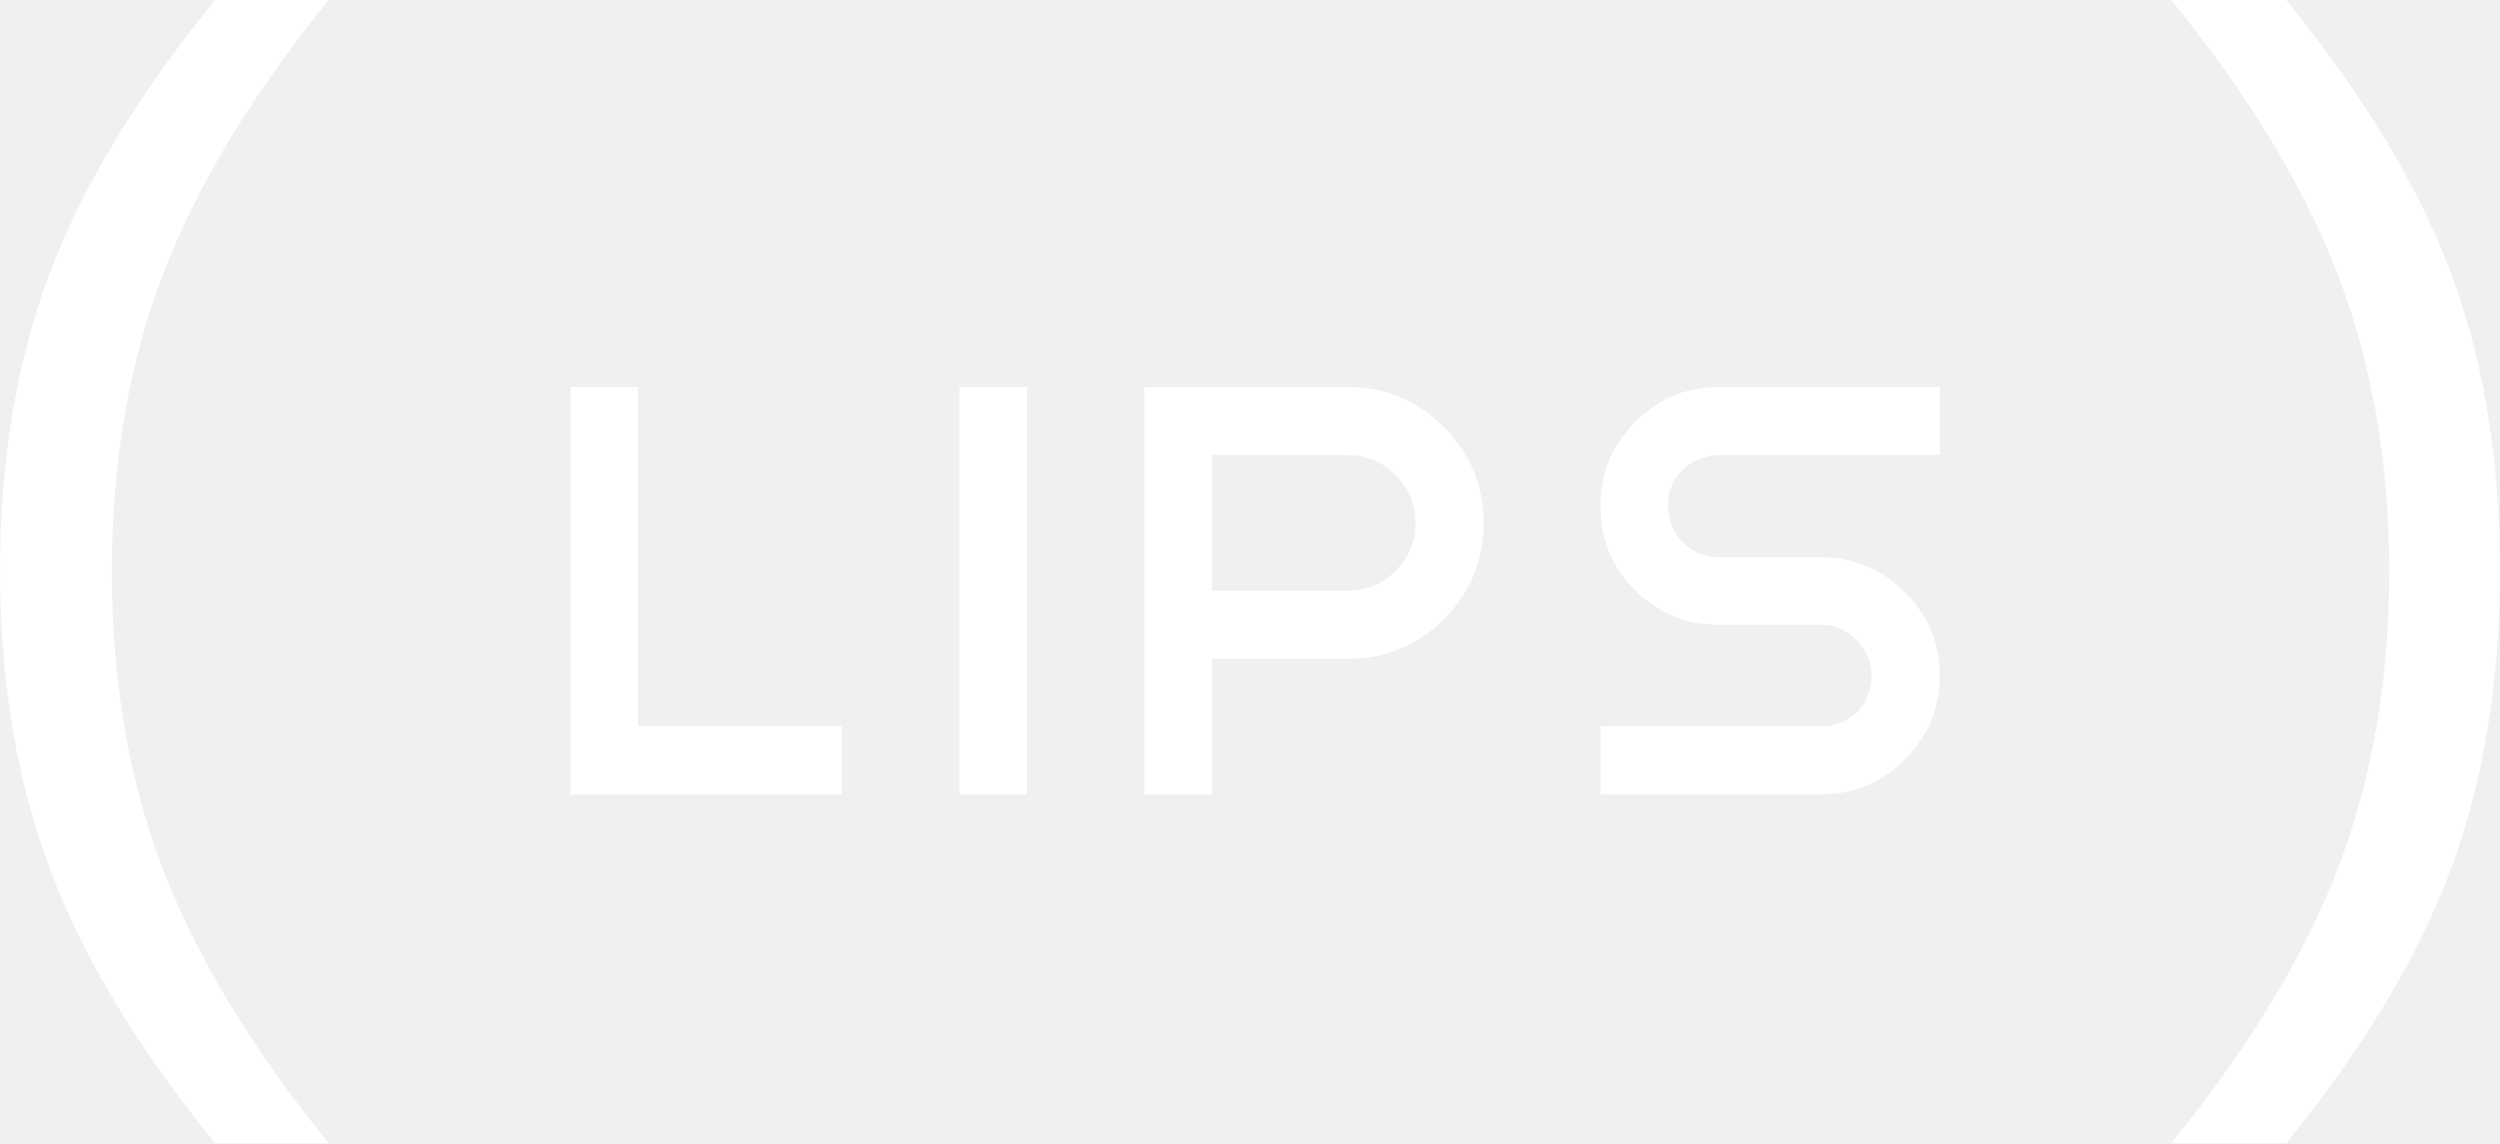
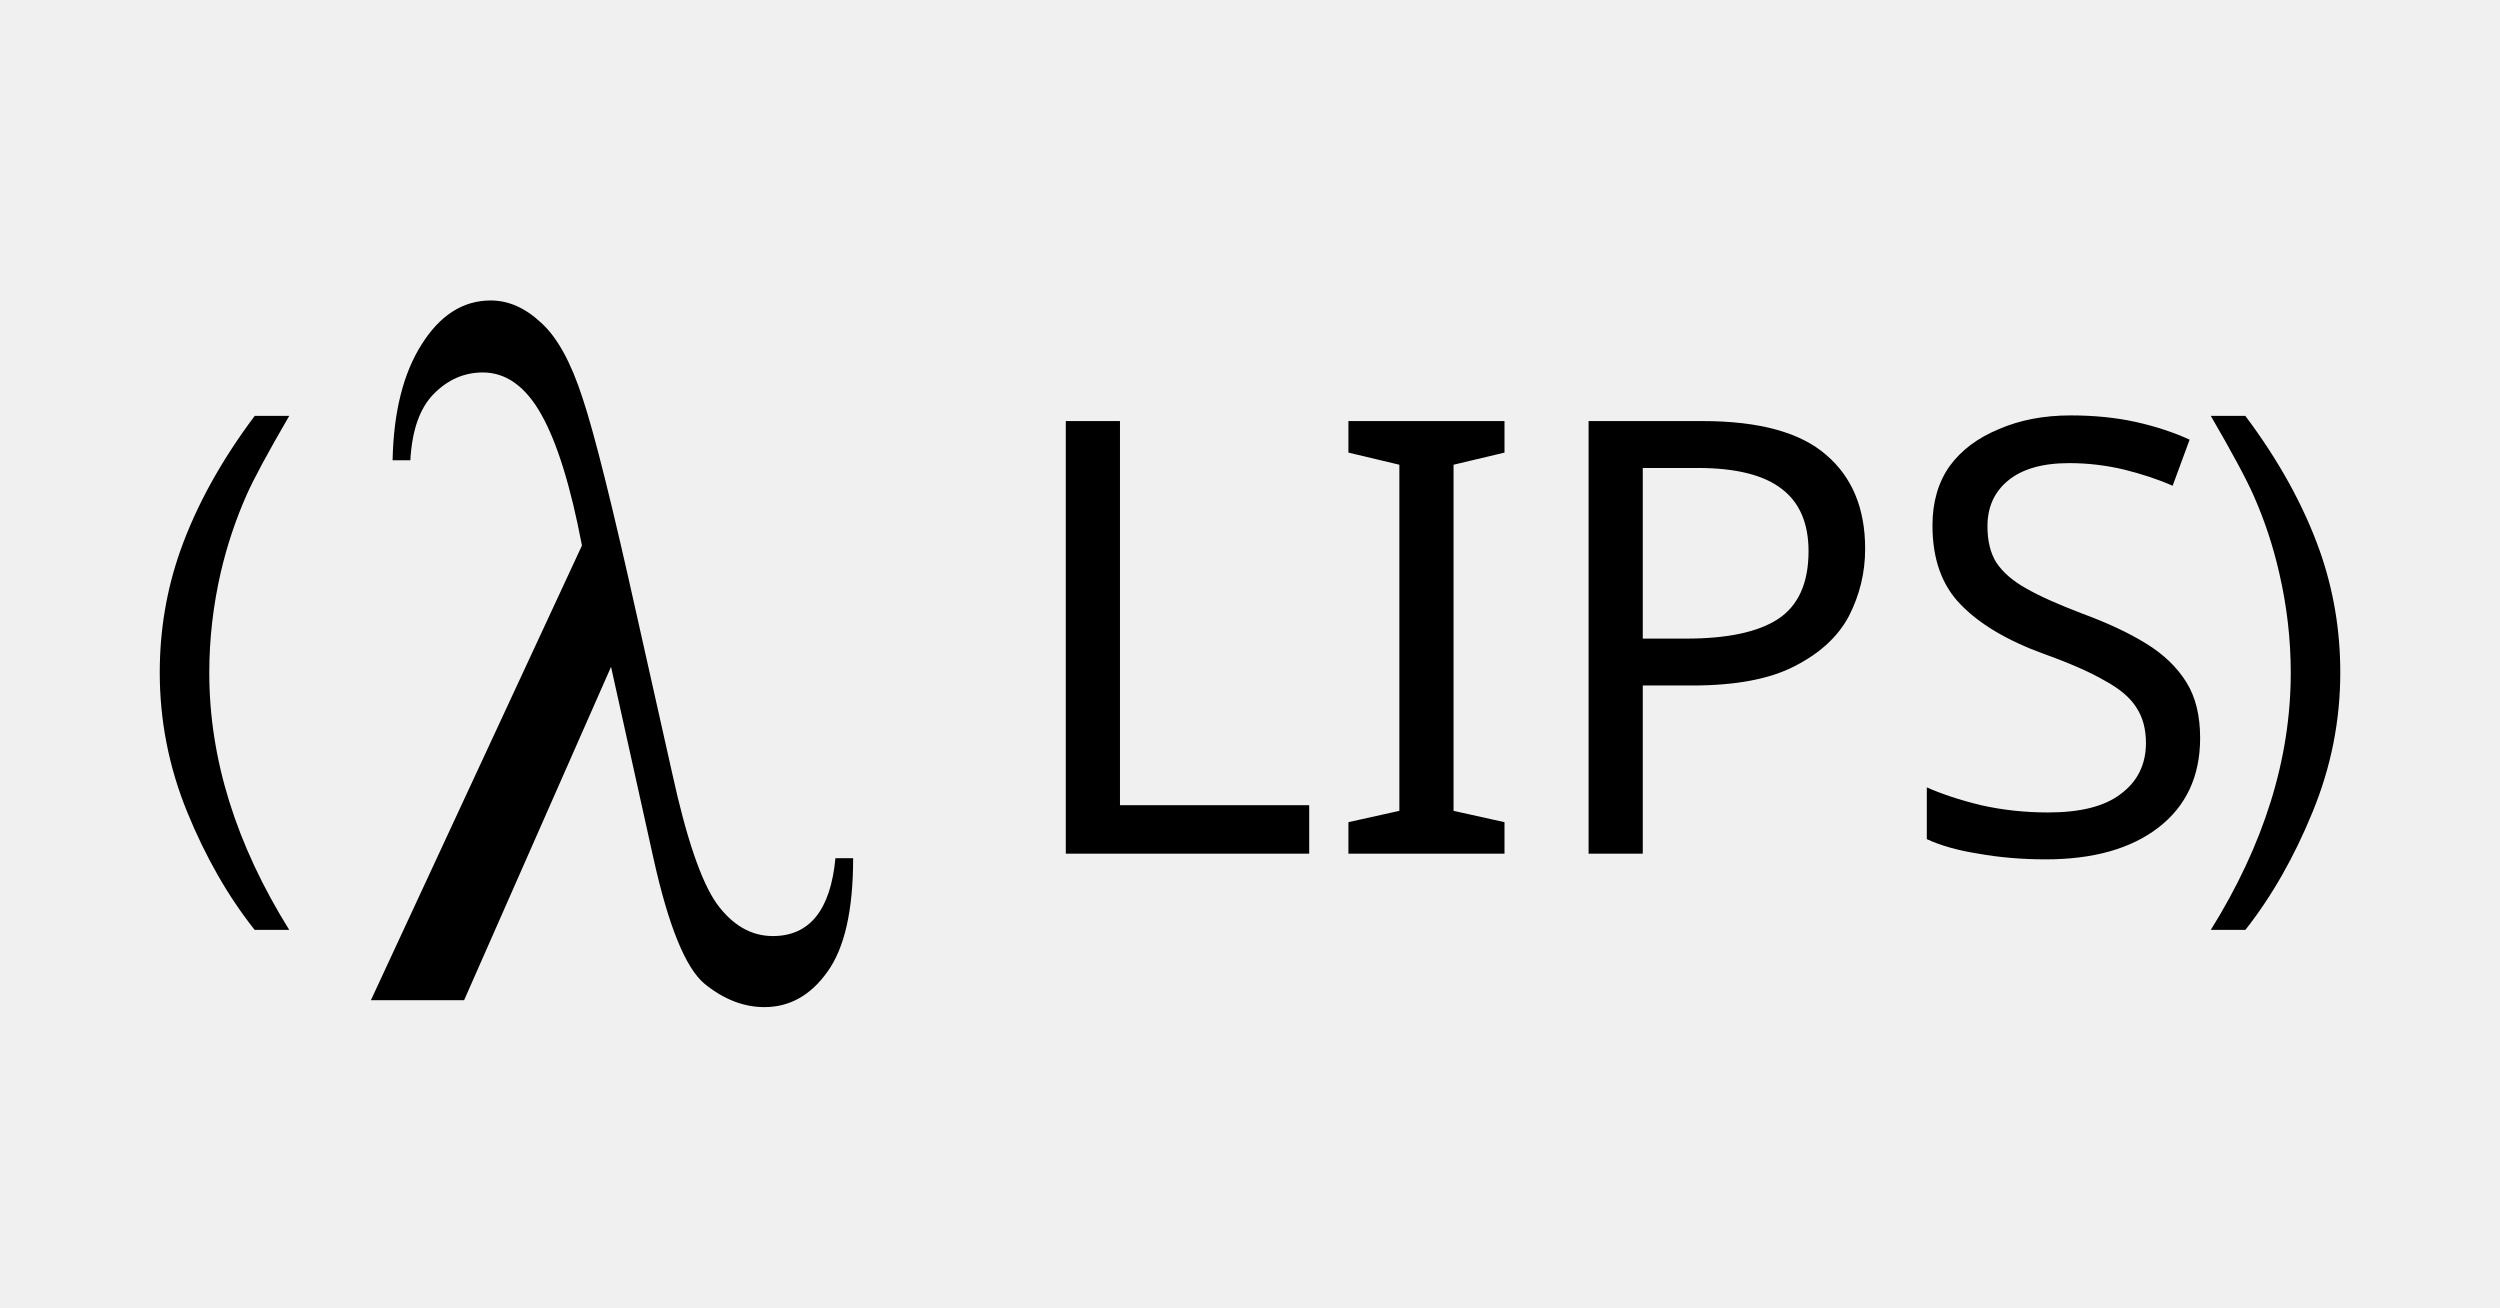
- <svg xmlns="http://www.w3.org/2000/svg" version="1.1" id="svg2" viewBox="0 0 196.237 89.73" height="25.324mm" width="55.383mm">
+ <svg xmlns="http://www.w3.org/2000/svg" width="74.077mm" height="38.746mm" viewBox="0 0 262.477 137.291" id="svg2" version="1.1">
  <defs id="defs4" />
-   <g transform="translate(-89.94213,-234.819)" id="layer1">
-     <g style="fill:#ffffff" id="g4199">
-       <text xml:space="preserve" style="font-style:normal;font-variant:normal;font-weight:normal;font-stretch:normal;line-height:0%;font-family:'Courier New';-inkscape-font-specification:'Courier New';letter-spacing:0px;word-spacing:0px;fill:#ffffff;fill-opacity:1;stroke:none;stroke-width:1px;stroke-linecap:butt;stroke-linejoin:miter;stroke-opacity:1" x="73.867" y="304.573" id="text4168">
-         <tspan id="tspan4170" x="73.867" y="304.573" style="font-style:normal;font-variant:normal;font-weight:normal;font-stretch:normal;font-size:96.264px;line-height:1.25;font-family:'Courier New';-inkscape-font-specification:'Courier New';fill:#ffffff">(</tspan>
-       </text>
-       <text id="text4172" y="304.573" x="244.581" style="font-style:normal;font-variant:normal;font-weight:normal;font-stretch:normal;line-height:0%;font-family:'Courier New';-inkscape-font-specification:'Courier New';letter-spacing:0px;word-spacing:0px;fill:#ffffff;fill-opacity:1;stroke:none;stroke-width:1px;stroke-linecap:butt;stroke-linejoin:miter;stroke-opacity:1" xml:space="preserve">
-         <tspan style="font-style:normal;font-variant:normal;font-weight:normal;font-stretch:normal;font-size:96.264px;line-height:1.25;font-family:'Courier New';-inkscape-font-specification:'Courier New';fill:#ffffff" y="304.573" x="244.581" id="tspan4174">)</tspan>
-       </text>
-       <g style="font-style:normal;font-variant:normal;font-weight:normal;font-stretch:normal;font-size:59.905px;line-height:125%;font-family:Telegrafico;-inkscape-font-specification:Telegrafico;letter-spacing:0px;word-spacing:0px;fill:#ffffff;fill-opacity:1;stroke:none;stroke-width:1px;stroke-linecap:butt;stroke-linejoin:miter;stroke-opacity:1" id="text4176">
-         <path d="m 134.719,265.198 h 5.299 v 26.635 h 15.99 v 5.345 H 134.719 Z" style="fill:#ffffff" id="path4181" />
-         <path d="m 165.256,265.198 h 5.299 v 31.98 h -5.299 z" style="fill:#ffffff" id="path4183" />
-         <path d="m 185.064,270.544 v 10.645 h 10.691 q 2.166,0 3.733,-1.567 1.567,-1.567 1.567,-3.733 0,-2.212 -1.567,-3.779 -1.567,-1.567 -3.733,-1.567 z m 0,15.99 v 10.645 h -5.299 v -31.98 h 15.99 q 4.378,0 7.511,3.134 3.134,3.134 3.134,7.557 0,4.378 -3.134,7.557 -3.134,3.087 -7.511,3.087 z" style="fill:#ffffff" id="path4185" />
-         <path d="m 224.876,283.861 q -3.871,0 -6.59,-2.719 -2.719,-2.719 -2.719,-6.636 0,-3.825 2.719,-6.543 2.673,-2.765 6.59,-2.765 h 17.326 v 5.345 h -17.326 q -0.829,0 -1.567,0.323 -0.737,0.276 -1.29,0.829 -0.553,0.553 -0.876,1.29 -0.276,0.737 -0.276,1.521 0,1.659 1.152,2.857 1.152,1.198 2.857,1.198 h 7.972 q 3.871,0 6.59,2.719 2.765,2.719 2.765,6.59 0,3.825 -2.765,6.59 -2.719,2.719 -6.59,2.719 h -17.28 v -5.345 h 17.28 q 0.829,0 1.567,-0.276 0.737,-0.323 1.29,-0.829 0.553,-0.553 0.829,-1.29 0.323,-0.737 0.323,-1.567 0,-1.613 -1.198,-2.811 -1.152,-1.198 -2.811,-1.198 z" style="fill:#ffffff" id="path4187" />
-       </g>
+   <g id="g851" transform="matrix(5.433746,0,0,5.433746,-280.923,-370.963)">
+     <text id="text4520" y="84.767" x="71.153" style="font-style:normal;font-variant:normal;font-weight:normal;font-stretch:normal;font-size:11.706px;line-height:1.25;font-family:Telegrafico;-inkscape-font-specification:Telegrafico;letter-spacing:0px;word-spacing:0px;fill:#000000;fill-opacity:1;stroke:none;stroke-width:0.293" xml:space="preserve">
+       <tspan style="font-style:normal;font-variant:normal;font-weight:normal;font-stretch:normal;font-family:Telegrafico;-inkscape-font-specification:Telegrafico;stroke-width:0.293" y="84.767" x="71.153" id="tspan4518">LIPS</tspan>
+     </text>
+     <g aria-label="λ" style="font-style:normal;font-variant:normal;font-weight:normal;font-stretch:normal;font-size:19.514px;line-height:1.25;font-family:'Times New Roman';-inkscape-font-specification:'Times New Roman, ';letter-spacing:0px;word-spacing:0px;fill:#000000;fill-opacity:1;stroke:none;stroke-width:0.488" id="text4537">
+       <path d="m 67.841,84.853 h 0.343 q 0,1.505 -0.495,2.191 -0.486,0.686 -1.22,0.686 -0.6,0 -1.153,-0.448 -0.553,-0.457 -0.991,-2.43 l -0.819,-3.697 -2.839,6.441 h -1.801 l 4.078,-8.785 q -0.324,-1.706 -0.781,-2.525 -0.457,-0.819 -1.134,-0.819 -0.543,0 -0.953,0.419 -0.4,0.41 -0.448,1.277 h -0.343 q 0.029,-1.401 0.562,-2.239 0.534,-0.848 1.334,-0.848 0.515,0 0.972,0.429 0.467,0.419 0.8,1.448 0.343,1.02 1.058,4.24 l 0.677,3.02 q 0.41,1.877 0.858,2.515 0.457,0.629 1.086,0.629 1.067,0 1.21,-1.505 z" style="font-style:normal;font-variant:normal;font-weight:normal;font-stretch:normal;font-family:'Times New Roman';-inkscape-font-specification:'Times New Roman, ';stroke-width:0.488" id="path853" />
    </g>
+     <path d="m 56.62,86.238 q -0.77,-0.972 -1.302,-2.274 -0.532,-1.302 -0.532,-2.698 0,-1.23 0.398,-2.356 0.465,-1.307 1.437,-2.604 h 0.667 q -0.625,1.075 -0.827,1.535 -0.315,0.713 -0.496,1.488 -0.222,0.966 -0.222,1.943 0,2.486 1.545,4.966 z" style="font-style:normal;font-variant:normal;font-weight:normal;font-stretch:normal;font-size:10.583px;line-height:1.25;font-family:Arial;-inkscape-font-specification:Arial;letter-spacing:0px;word-spacing:0px;fill:#000000;fill-opacity:1;stroke:none;stroke-width:0.265" id="path826" />
+     <path d="m 95.084,86.238 h -0.667 q 1.545,-2.48 1.545,-4.966 0,-0.972 -0.222,-1.928 -0.176,-0.775 -0.491,-1.488 -0.202,-0.465 -0.832,-1.55 h 0.667 q 0.972,1.297 1.437,2.604 0.398,1.127 0.398,2.356 0,1.395 -0.537,2.698 -0.532,1.302 -1.297,2.274 z" style="font-style:normal;font-variant:normal;font-weight:normal;font-stretch:normal;font-size:10.583px;line-height:1.25;font-family:Arial;-inkscape-font-specification:Arial;letter-spacing:0px;word-spacing:0px;fill:#000000;fill-opacity:1;stroke:none;stroke-width:0.265" id="path828" />
  </g>
</svg>
